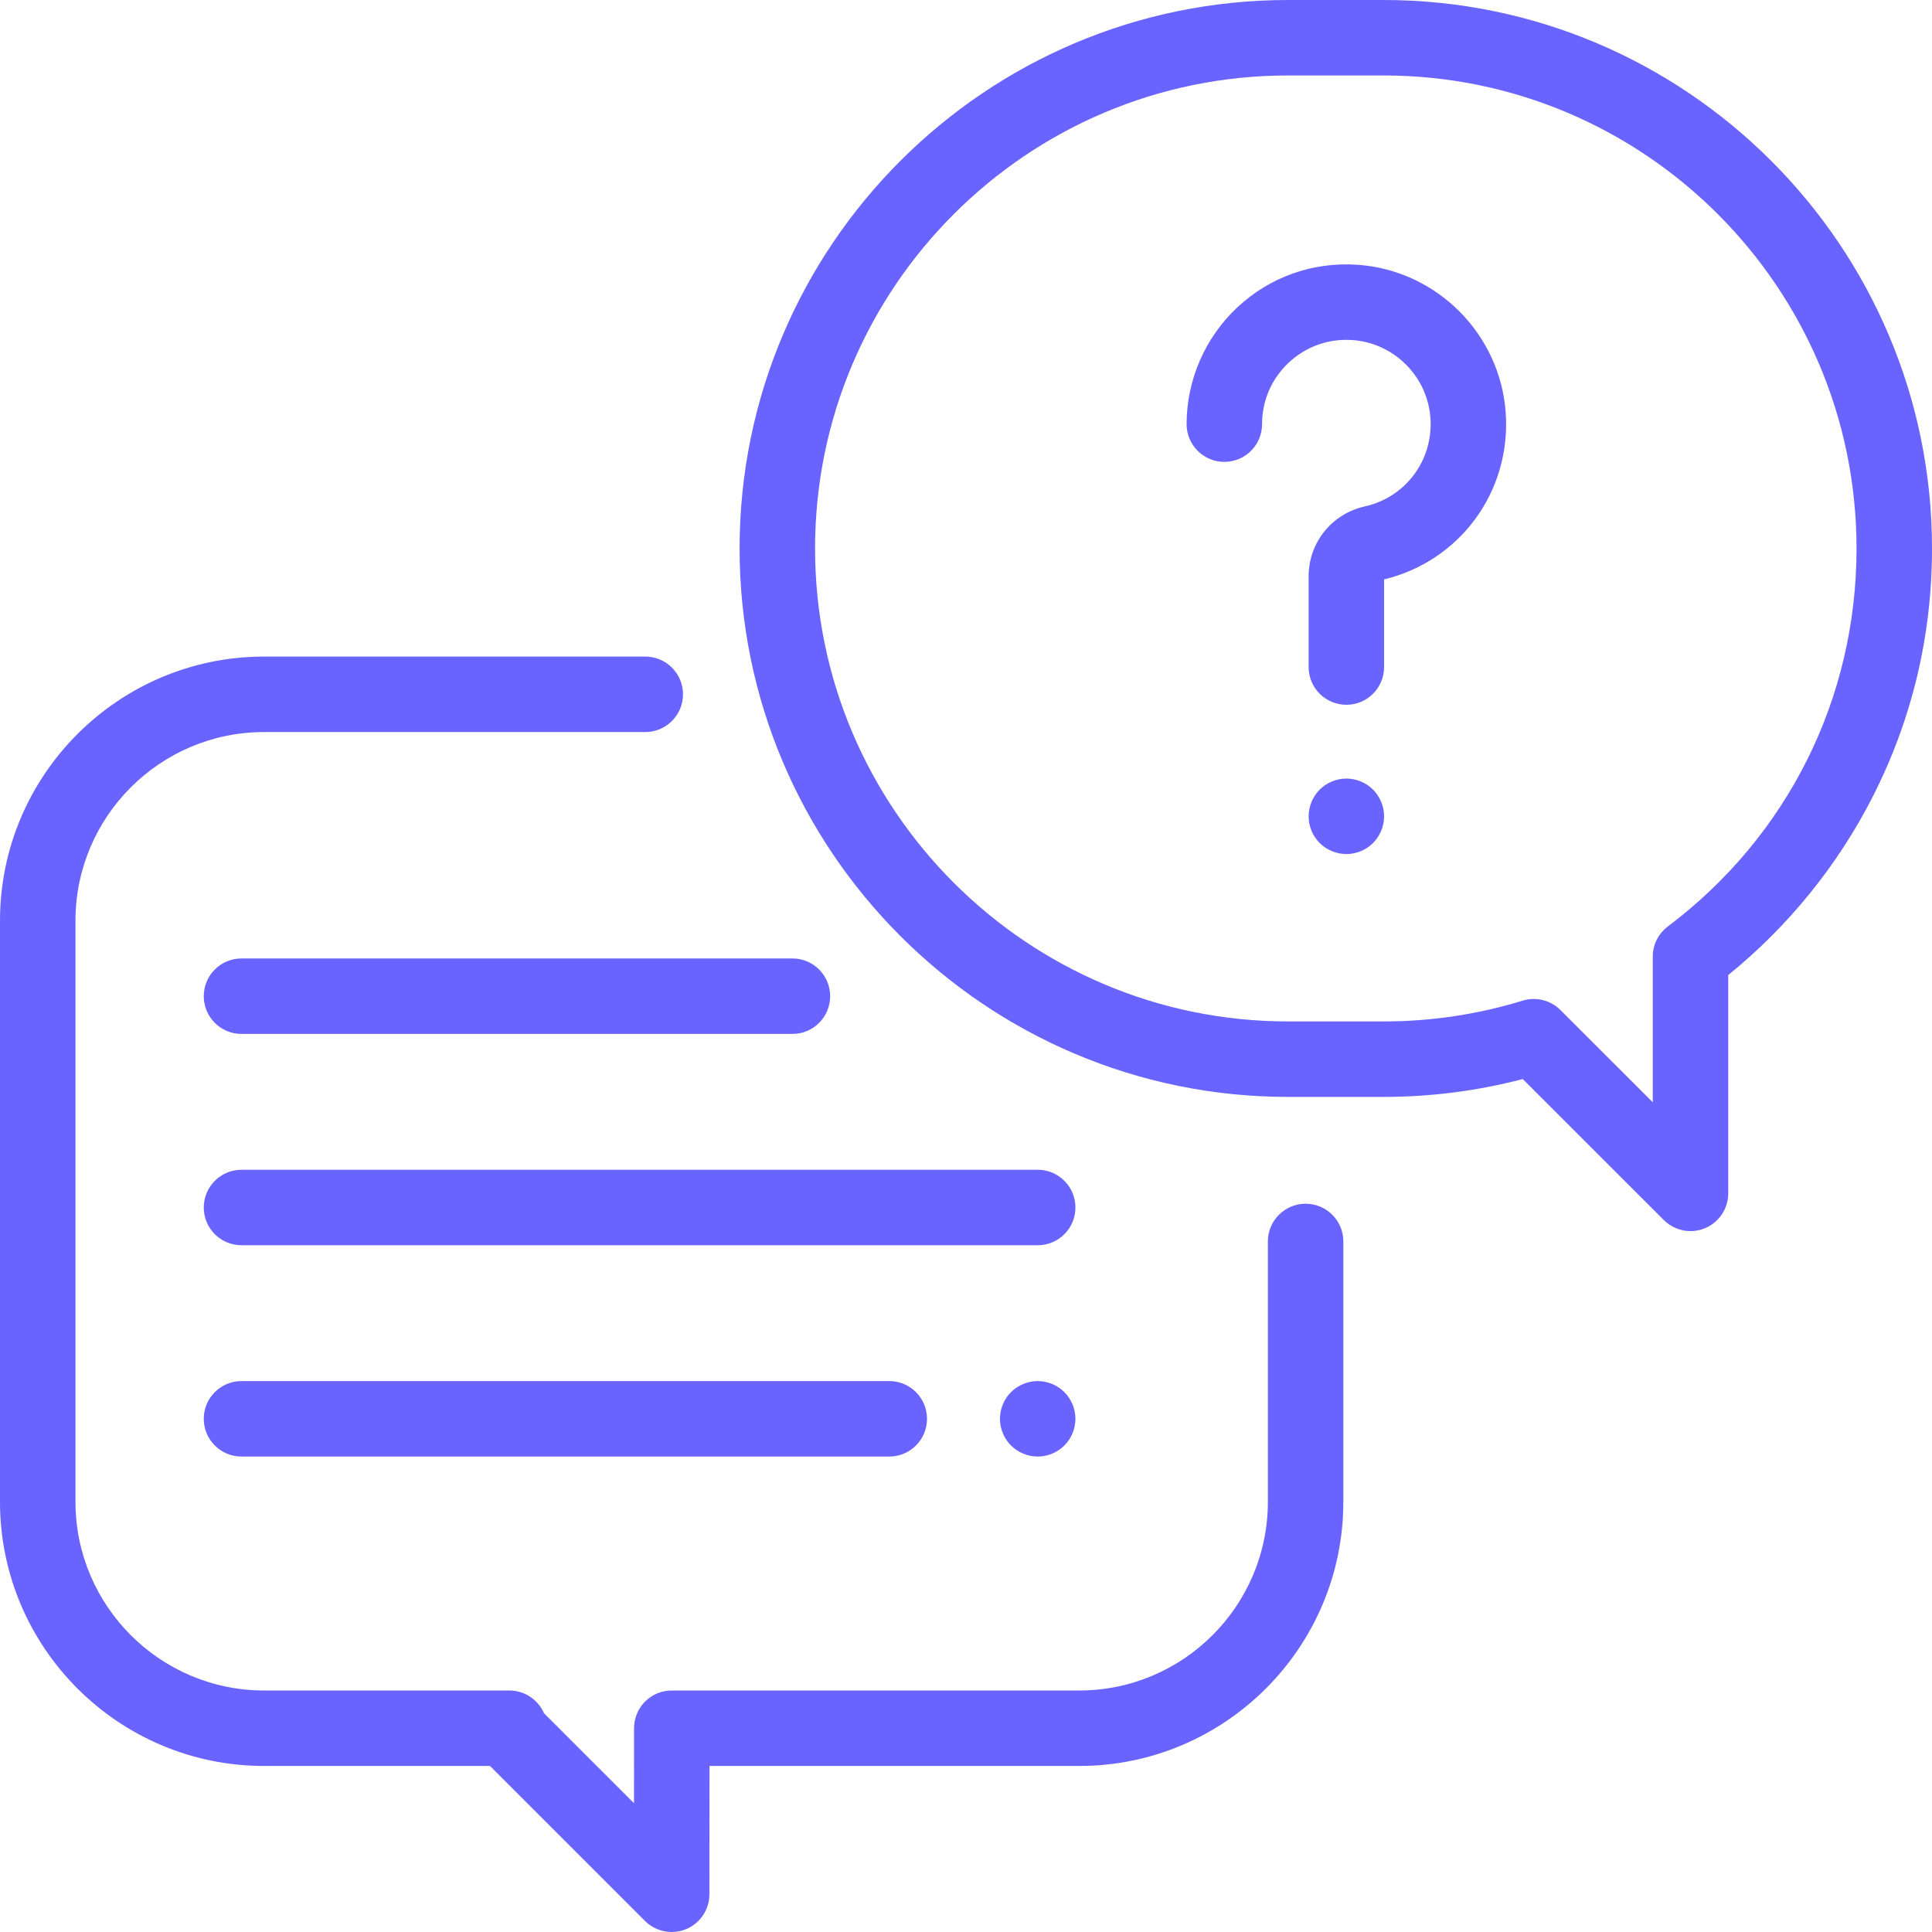
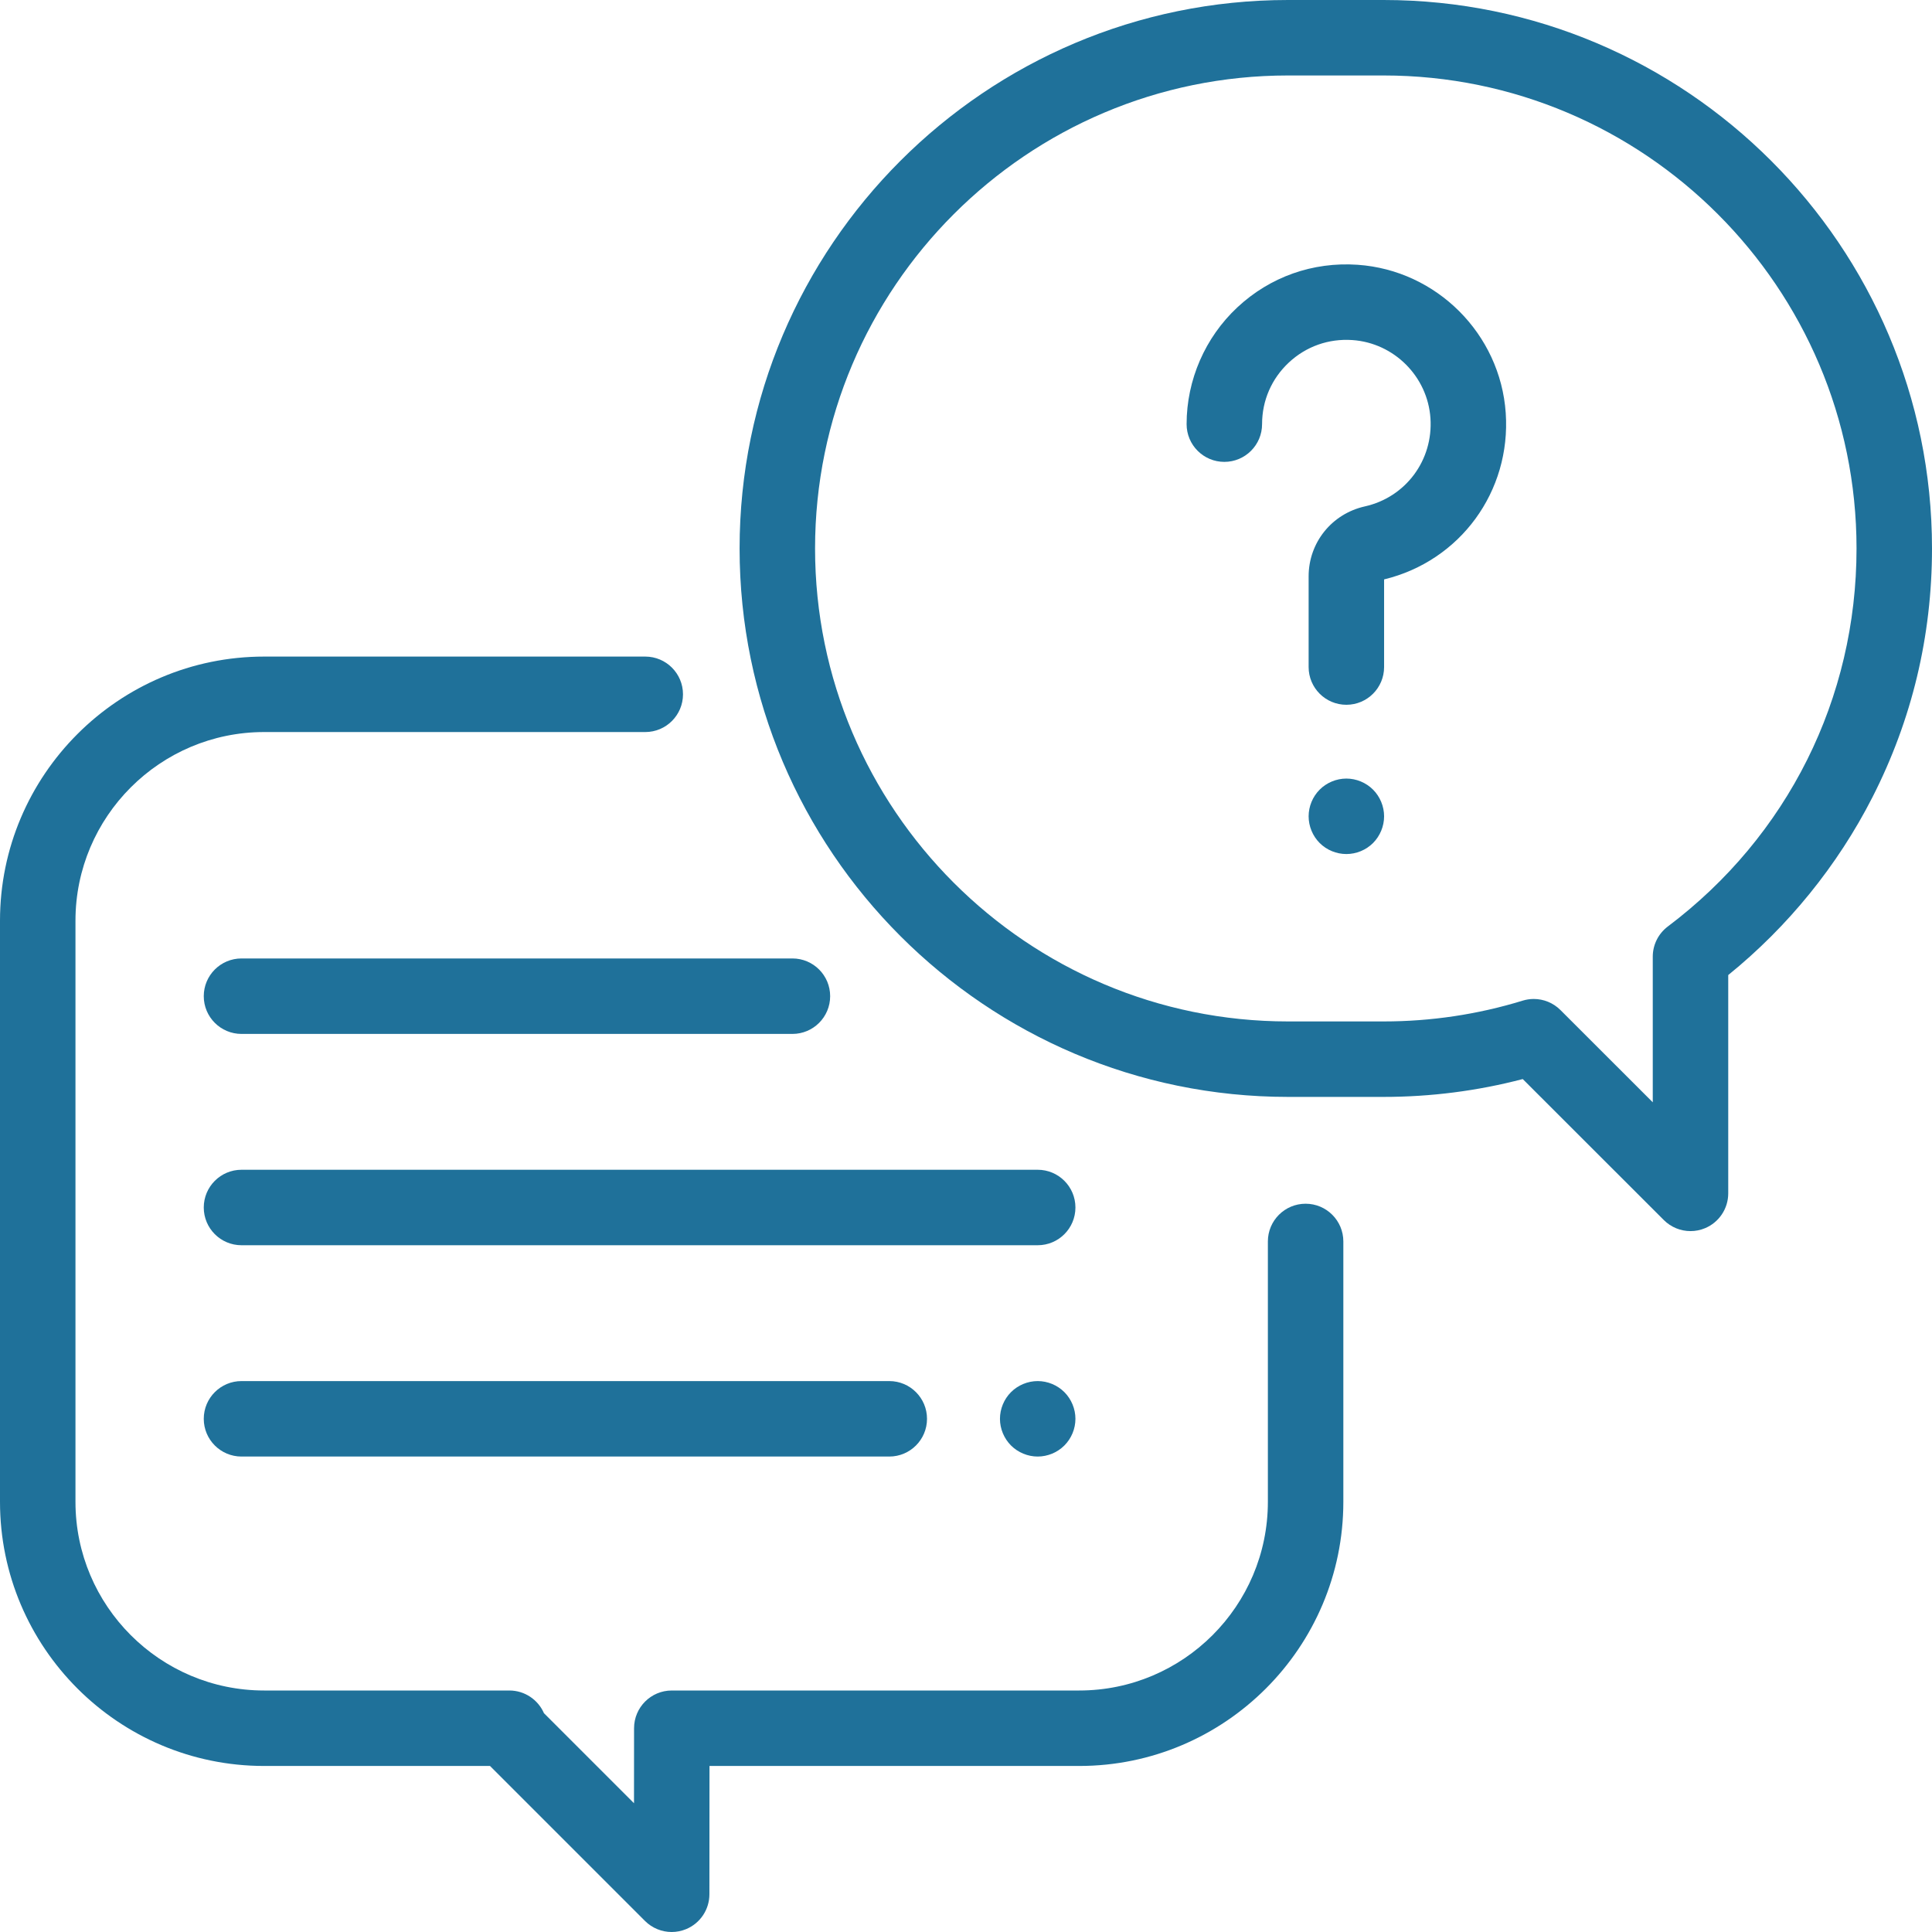
<svg xmlns="http://www.w3.org/2000/svg" version="1.1" id="Capa_1" x="0px" y="0px" viewBox="0 0 512 512" style="enable-background:new 0 0 512 512;" xml:space="preserve" width="512px" height="512px">
  <g>
    <g>
-       <path d="M346,319c-5.522,0-10,4.477-10,10v69c0,27.57-22.43,50-50,50H178.032c-5.521,0-9.996,4.473-10,9.993l-0.014,19.882    l-23.868-23.867c-1.545-3.547-5.081-6.008-9.171-6.008H70c-27.57,0-50-22.43-50-50V244c0-27.57,22.43-50,50-50h101    c5.522,0,10-4.477,10-10s-4.478-10-10-10H70c-38.598,0-70,31.402-70,70v154c0,38.598,31.402,70,70,70h59.858l41.071,41.071    c1.913,1.913,4.47,2.929,7.073,2.929c1.287,0,2.586-0.249,3.821-0.76c3.737-1.546,6.174-5.19,6.177-9.233L188.024,468H286    c38.598,0,70-31.402,70-70v-69C356,323.477,351.522,319,346,319z" fill="#6963ff" />
+       <path d="M346,319c-5.522,0-10,4.477-10,10v69c0,27.57-22.43,50-50,50H178.032c-5.521,0-9.996,4.473-10,9.993l-0.014,19.882    l-23.868-23.867c-1.545-3.547-5.081-6.008-9.171-6.008H70c-27.57,0-50-22.43-50-50V244c0-27.57,22.43-50,50-50h101    c5.522,0,10-4.477,10-10s-4.478-10-10-10H70c-38.598,0-70,31.402-70,70v154c0,38.598,31.402,70,70,70h59.858l41.071,41.071    c1.913,1.913,4.47,2.929,7.073,2.929c1.287,0,2.586-0.249,3.821-0.76c3.737-1.546,6.174-5.19,6.177-9.233L188.024,468H286    c38.598,0,70-31.402,70-70v-69C356,323.477,351.522,319,346,319z" fill="#1f719a" />
    </g>
  </g>
  <g>
    <g>
-       <path d="M366.655,0h-25.309C261.202,0,196,65.202,196,145.346s65.202,145.345,145.345,145.345h25.309    c12.509,0,24.89-1.589,36.89-4.729l37.387,37.366c1.913,1.911,4.469,2.927,7.071,2.927c1.289,0,2.589-0.249,3.826-0.762    c3.736-1.548,6.172-5.194,6.172-9.238v-57.856c15.829-12.819,28.978-29.012,38.206-47.102    C506.687,190.751,512,168.562,512,145.346C512,65.202,446.798,0,366.655,0z M441.983,245.535    c-2.507,1.889-3.983,4.847-3.983,7.988v38.6l-24.471-24.458c-1.904-1.902-4.458-2.927-7.07-2.927c-0.98,0-1.97,0.145-2.936,0.442    c-11.903,3.658-24.307,5.512-36.868,5.512h-25.309c-69.117,0-125.346-56.23-125.346-125.346S272.23,20,341.346,20h25.309    C435.771,20,492,76.23,492,145.346C492,185.077,473.77,221.595,441.983,245.535z" fill="#6963ff" />
+       <path d="M366.655,0h-25.309C261.202,0,196,65.202,196,145.346s65.202,145.345,145.345,145.345h25.309    c12.509,0,24.89-1.589,36.89-4.729l37.387,37.366c1.913,1.911,4.469,2.927,7.071,2.927c1.289,0,2.589-0.249,3.826-0.762    c3.736-1.548,6.172-5.194,6.172-9.238v-57.856c15.829-12.819,28.978-29.012,38.206-47.102    C506.687,190.751,512,168.562,512,145.346C512,65.202,446.798,0,366.655,0z M441.983,245.535    c-2.507,1.889-3.983,4.847-3.983,7.988v38.6l-24.471-24.458c-1.904-1.902-4.458-2.927-7.07-2.927c-0.98,0-1.97,0.145-2.936,0.442    c-11.903,3.658-24.307,5.512-36.868,5.512h-25.309c-69.117,0-125.346-56.23-125.346-125.346S272.23,20,341.346,20h25.309    C435.771,20,492,76.23,492,145.346C492,185.077,473.77,221.595,441.983,245.535z" fill="#1f719a" />
    </g>
  </g>
  <g>
    <g>
-       <path d="M399.033,109.421c-1.443-20.935-18.319-37.811-39.255-39.254c-11.868-0.815-23.194,3.188-31.863,11.281    c-8.55,7.981-13.453,19.263-13.453,30.954c0,5.523,4.478,10,10,10c5.522,0,10-4.477,10-10c0-6.259,2.522-12.06,7.1-16.333    c4.574-4.269,10.552-6.382,16.842-5.948c11.028,0.76,19.917,9.649,20.677,20.676c0.768,11.137-6.539,20.979-17.373,23.403    c-8.778,1.964-14.908,9.592-14.908,18.549v24.025c0,5.523,4.478,10,10,10c5.523,0,10-4.477,9.999-10v-23.226    C386.949,148.68,400.468,130.242,399.033,109.421z" fill="#6963ff" />
+       <path d="M399.033,109.421c-1.443-20.935-18.319-37.811-39.255-39.254c-11.868-0.815-23.194,3.188-31.863,11.281    c-8.55,7.981-13.453,19.263-13.453,30.954c0,5.523,4.478,10,10,10c5.522,0,10-4.477,10-10c0-6.259,2.522-12.06,7.1-16.333    c4.574-4.269,10.552-6.382,16.842-5.948c11.028,0.76,19.917,9.649,20.677,20.676c0.768,11.137-6.539,20.979-17.373,23.403    c-8.778,1.964-14.908,9.592-14.908,18.549v24.025c0,5.523,4.478,10,10,10c5.523,0,10-4.477,9.999-10v-23.226    C386.949,148.68,400.468,130.242,399.033,109.421z" fill="#1f719a" />
    </g>
  </g>
  <g>
    <g>
-       <path d="M363.87,209.26c-1.86-1.86-4.44-2.93-7.07-2.93s-5.21,1.07-7.07,2.93c-1.86,1.86-2.93,4.44-2.93,7.07    c0,2.64,1.071,5.22,2.93,7.08c1.86,1.86,4.44,2.92,7.07,2.92s5.21-1.06,7.07-2.92c1.86-1.87,2.93-4.44,2.93-7.08    C366.8,213.7,365.729,211.12,363.87,209.26z" fill="#6963ff" />
+       <path d="M363.87,209.26c-1.86-1.86-4.44-2.93-7.07-2.93s-5.21,1.07-7.07,2.93c-1.86,1.86-2.93,4.44-2.93,7.07    c0,2.64,1.071,5.22,2.93,7.08c1.86,1.86,4.44,2.92,7.07,2.92s5.21-1.06,7.07-2.92c1.86-1.87,2.93-4.44,2.93-7.08    C366.8,213.7,365.729,211.12,363.87,209.26z" fill="#1f719a" />
    </g>
  </g>
  <g>
    <g>
-       <path d="M275,310H64c-5.522,0-10,4.477-10,10s4.478,10,10,10h211c5.523,0,10-4.477,10-10S280.522,310,275,310z" fill="#6963ff" />
+       <path d="M275,310H64c-5.522,0-10,4.477-10,10s4.478,10,10,10h211c5.523,0,10-4.477,10-10S280.522,310,275,310z" fill="#1f719a" />
    </g>
  </g>
  <g>
    <g>
-       <path d="M282.069,368.93C280.21,367.07,277.63,366,275,366s-5.21,1.07-7.07,2.93c-1.861,1.86-2.93,4.44-2.93,7.07    s1.07,5.21,2.93,7.07c1.86,1.86,4.44,2.93,7.07,2.93s5.21-1.07,7.069-2.93c1.861-1.86,2.931-4.43,2.931-7.07    C285,373.37,283.929,370.79,282.069,368.93z" fill="#6963ff" />
+       <path d="M282.069,368.93C280.21,367.07,277.63,366,275,366s-5.21,1.07-7.07,2.93c-1.861,1.86-2.93,4.44-2.93,7.07    s1.07,5.21,2.93,7.07c1.86,1.86,4.44,2.93,7.07,2.93s5.21-1.07,7.069-2.93c1.861-1.86,2.931-4.43,2.931-7.07    C285,373.37,283.929,370.79,282.069,368.93z" fill="#1f719a" />
    </g>
  </g>
  <g>
    <g>
-       <path d="M235.667,366H64c-5.522,0-10,4.477-10,10s4.478,10,10,10h171.667c5.523,0,10-4.477,10-10S241.189,366,235.667,366z" fill="#6963ff" />
+       <path d="M235.667,366H64c-5.522,0-10,4.477-10,10s4.478,10,10,10h171.667c5.523,0,10-4.477,10-10S241.189,366,235.667,366z" fill="#1f719a" />
    </g>
  </g>
  <g>
    <g>
-       <path d="M210,254H64c-5.522,0-10,4.477-10,10s4.478,10,10,10h146c5.523,0,10-4.477,10-10S215.522,254,210,254z" fill="#6963ff" />
+       <path d="M210,254H64c-5.522,0-10,4.477-10,10s4.478,10,10,10h146c5.523,0,10-4.477,10-10S215.522,254,210,254z" fill="#1f719a" />
    </g>
  </g>
  <g>
</g>
  <g>
</g>
  <g>
</g>
  <g>
</g>
  <g>
</g>
  <g>
</g>
  <g>
</g>
  <g>
</g>
  <g>
</g>
  <g>
</g>
  <g>
</g>
  <g>
</g>
  <g>
</g>
  <g>
</g>
  <g>
</g>
</svg>
